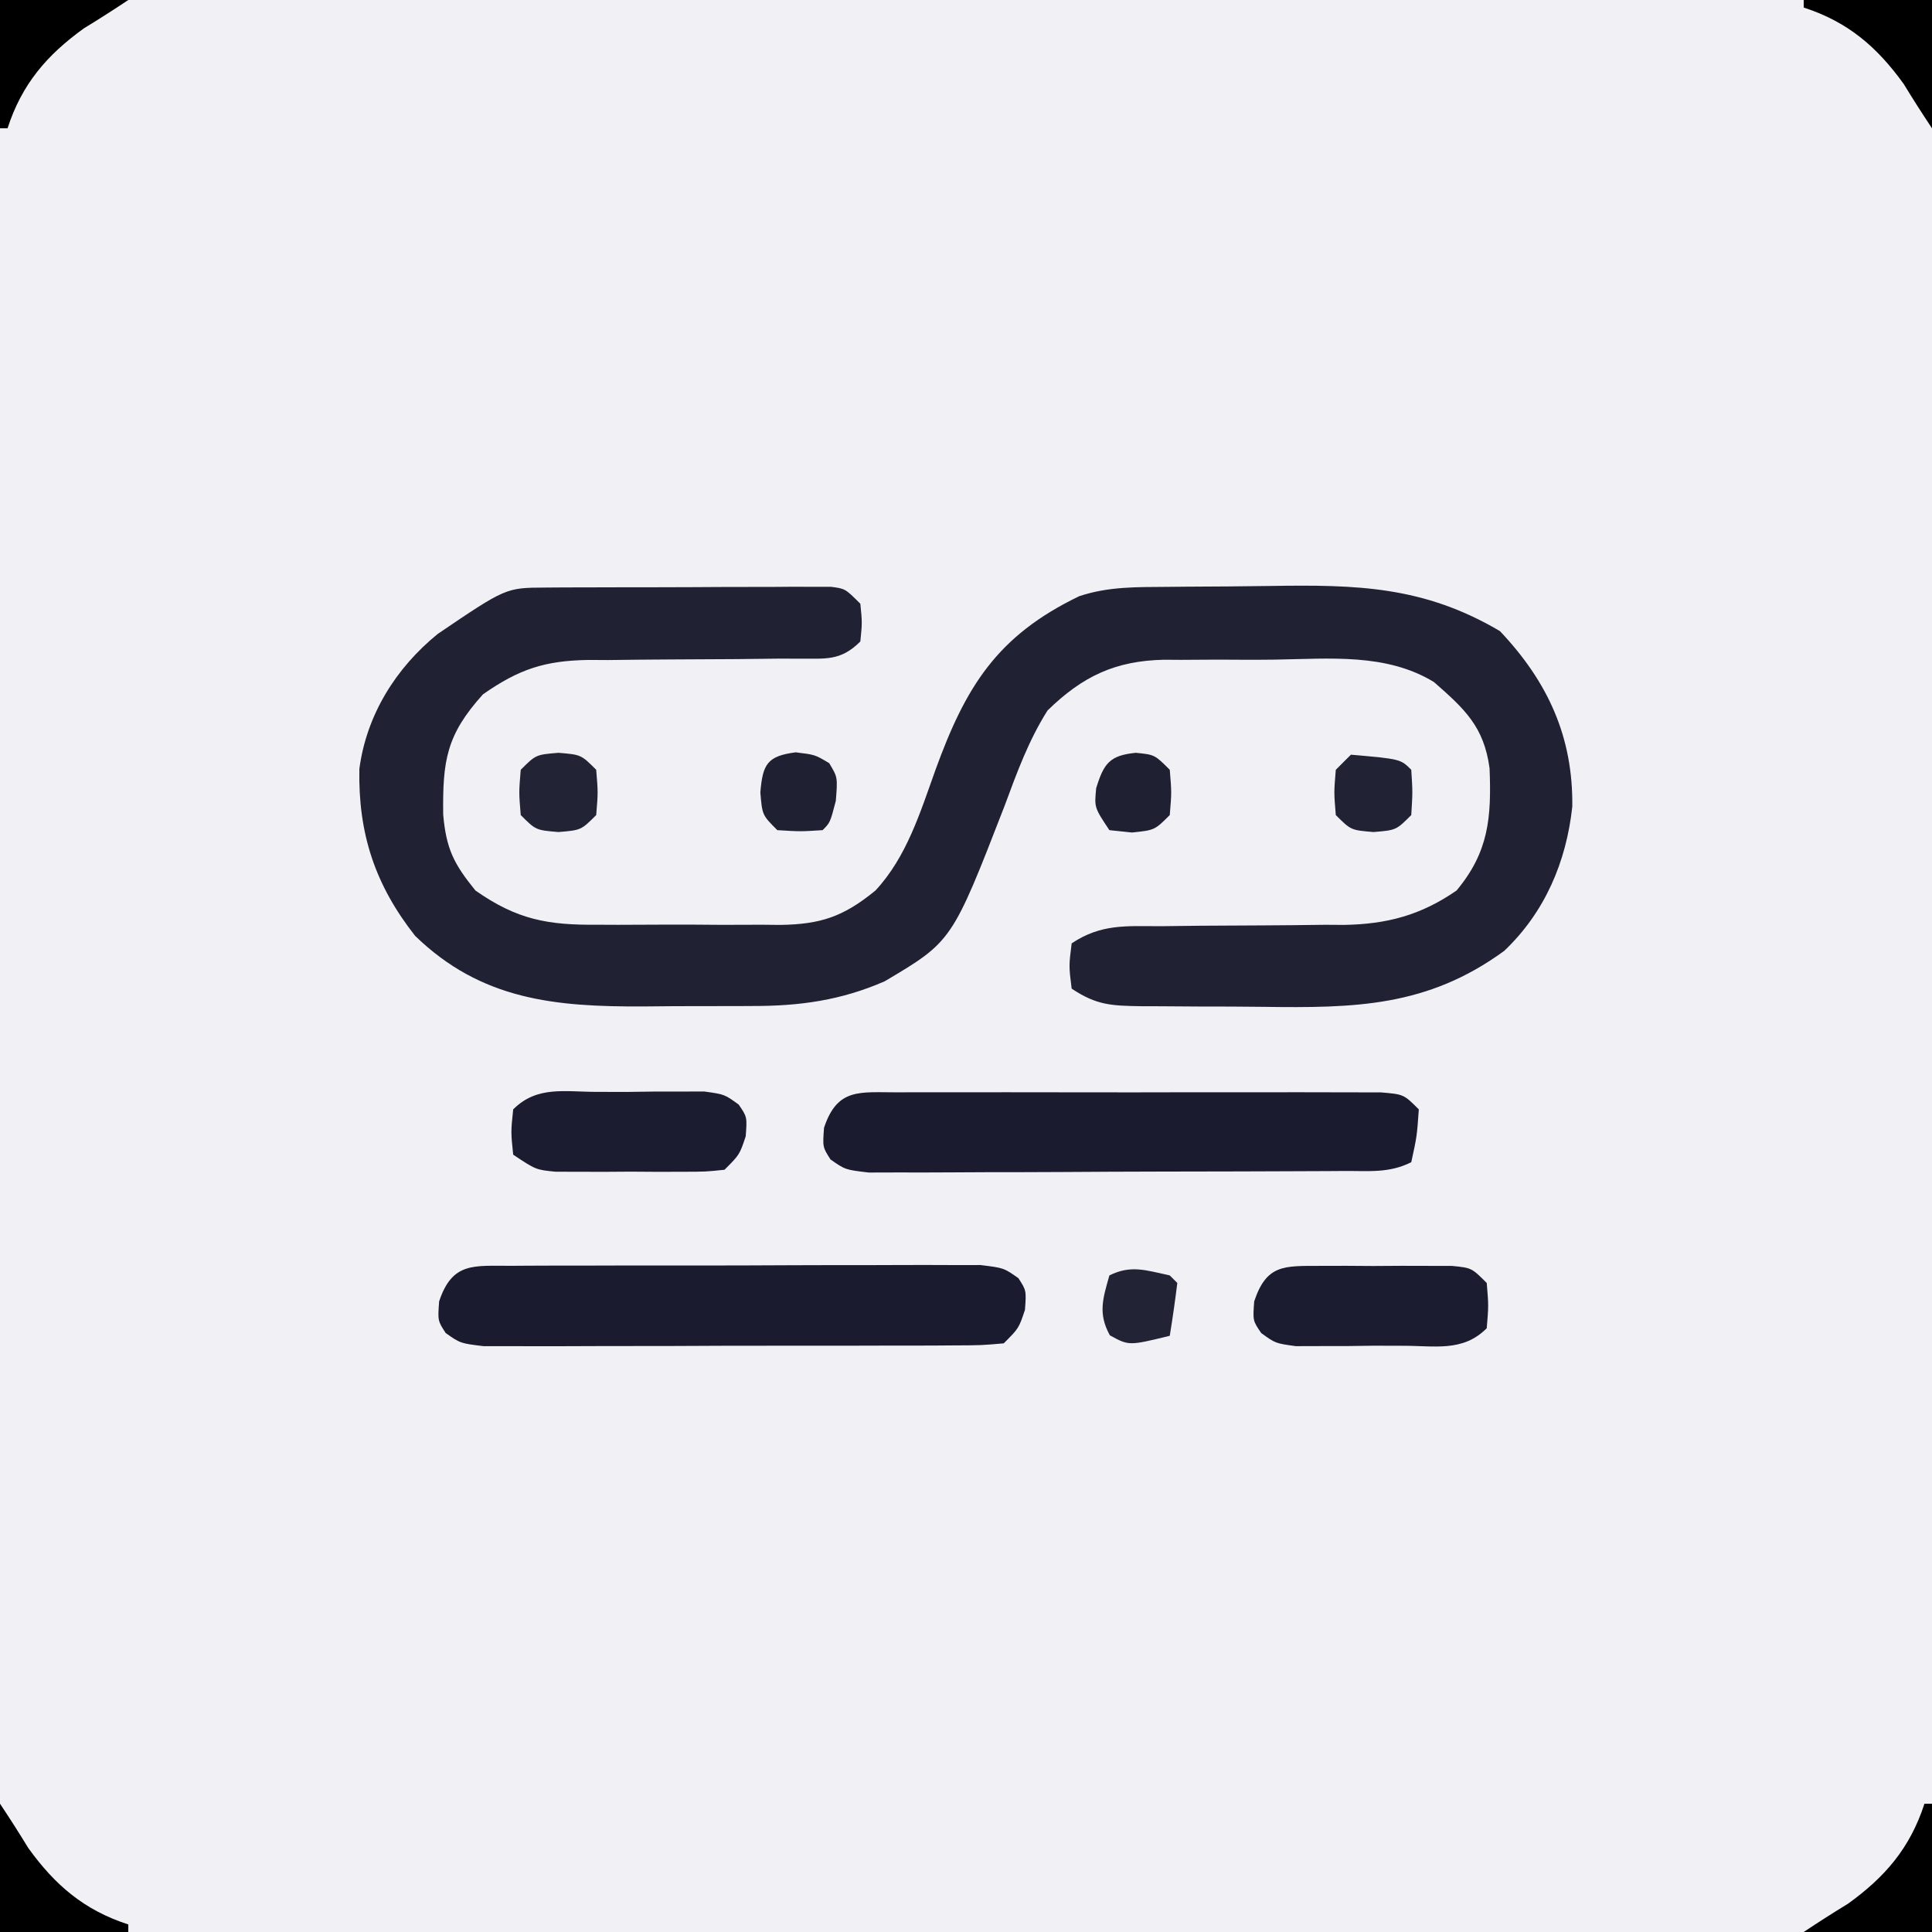
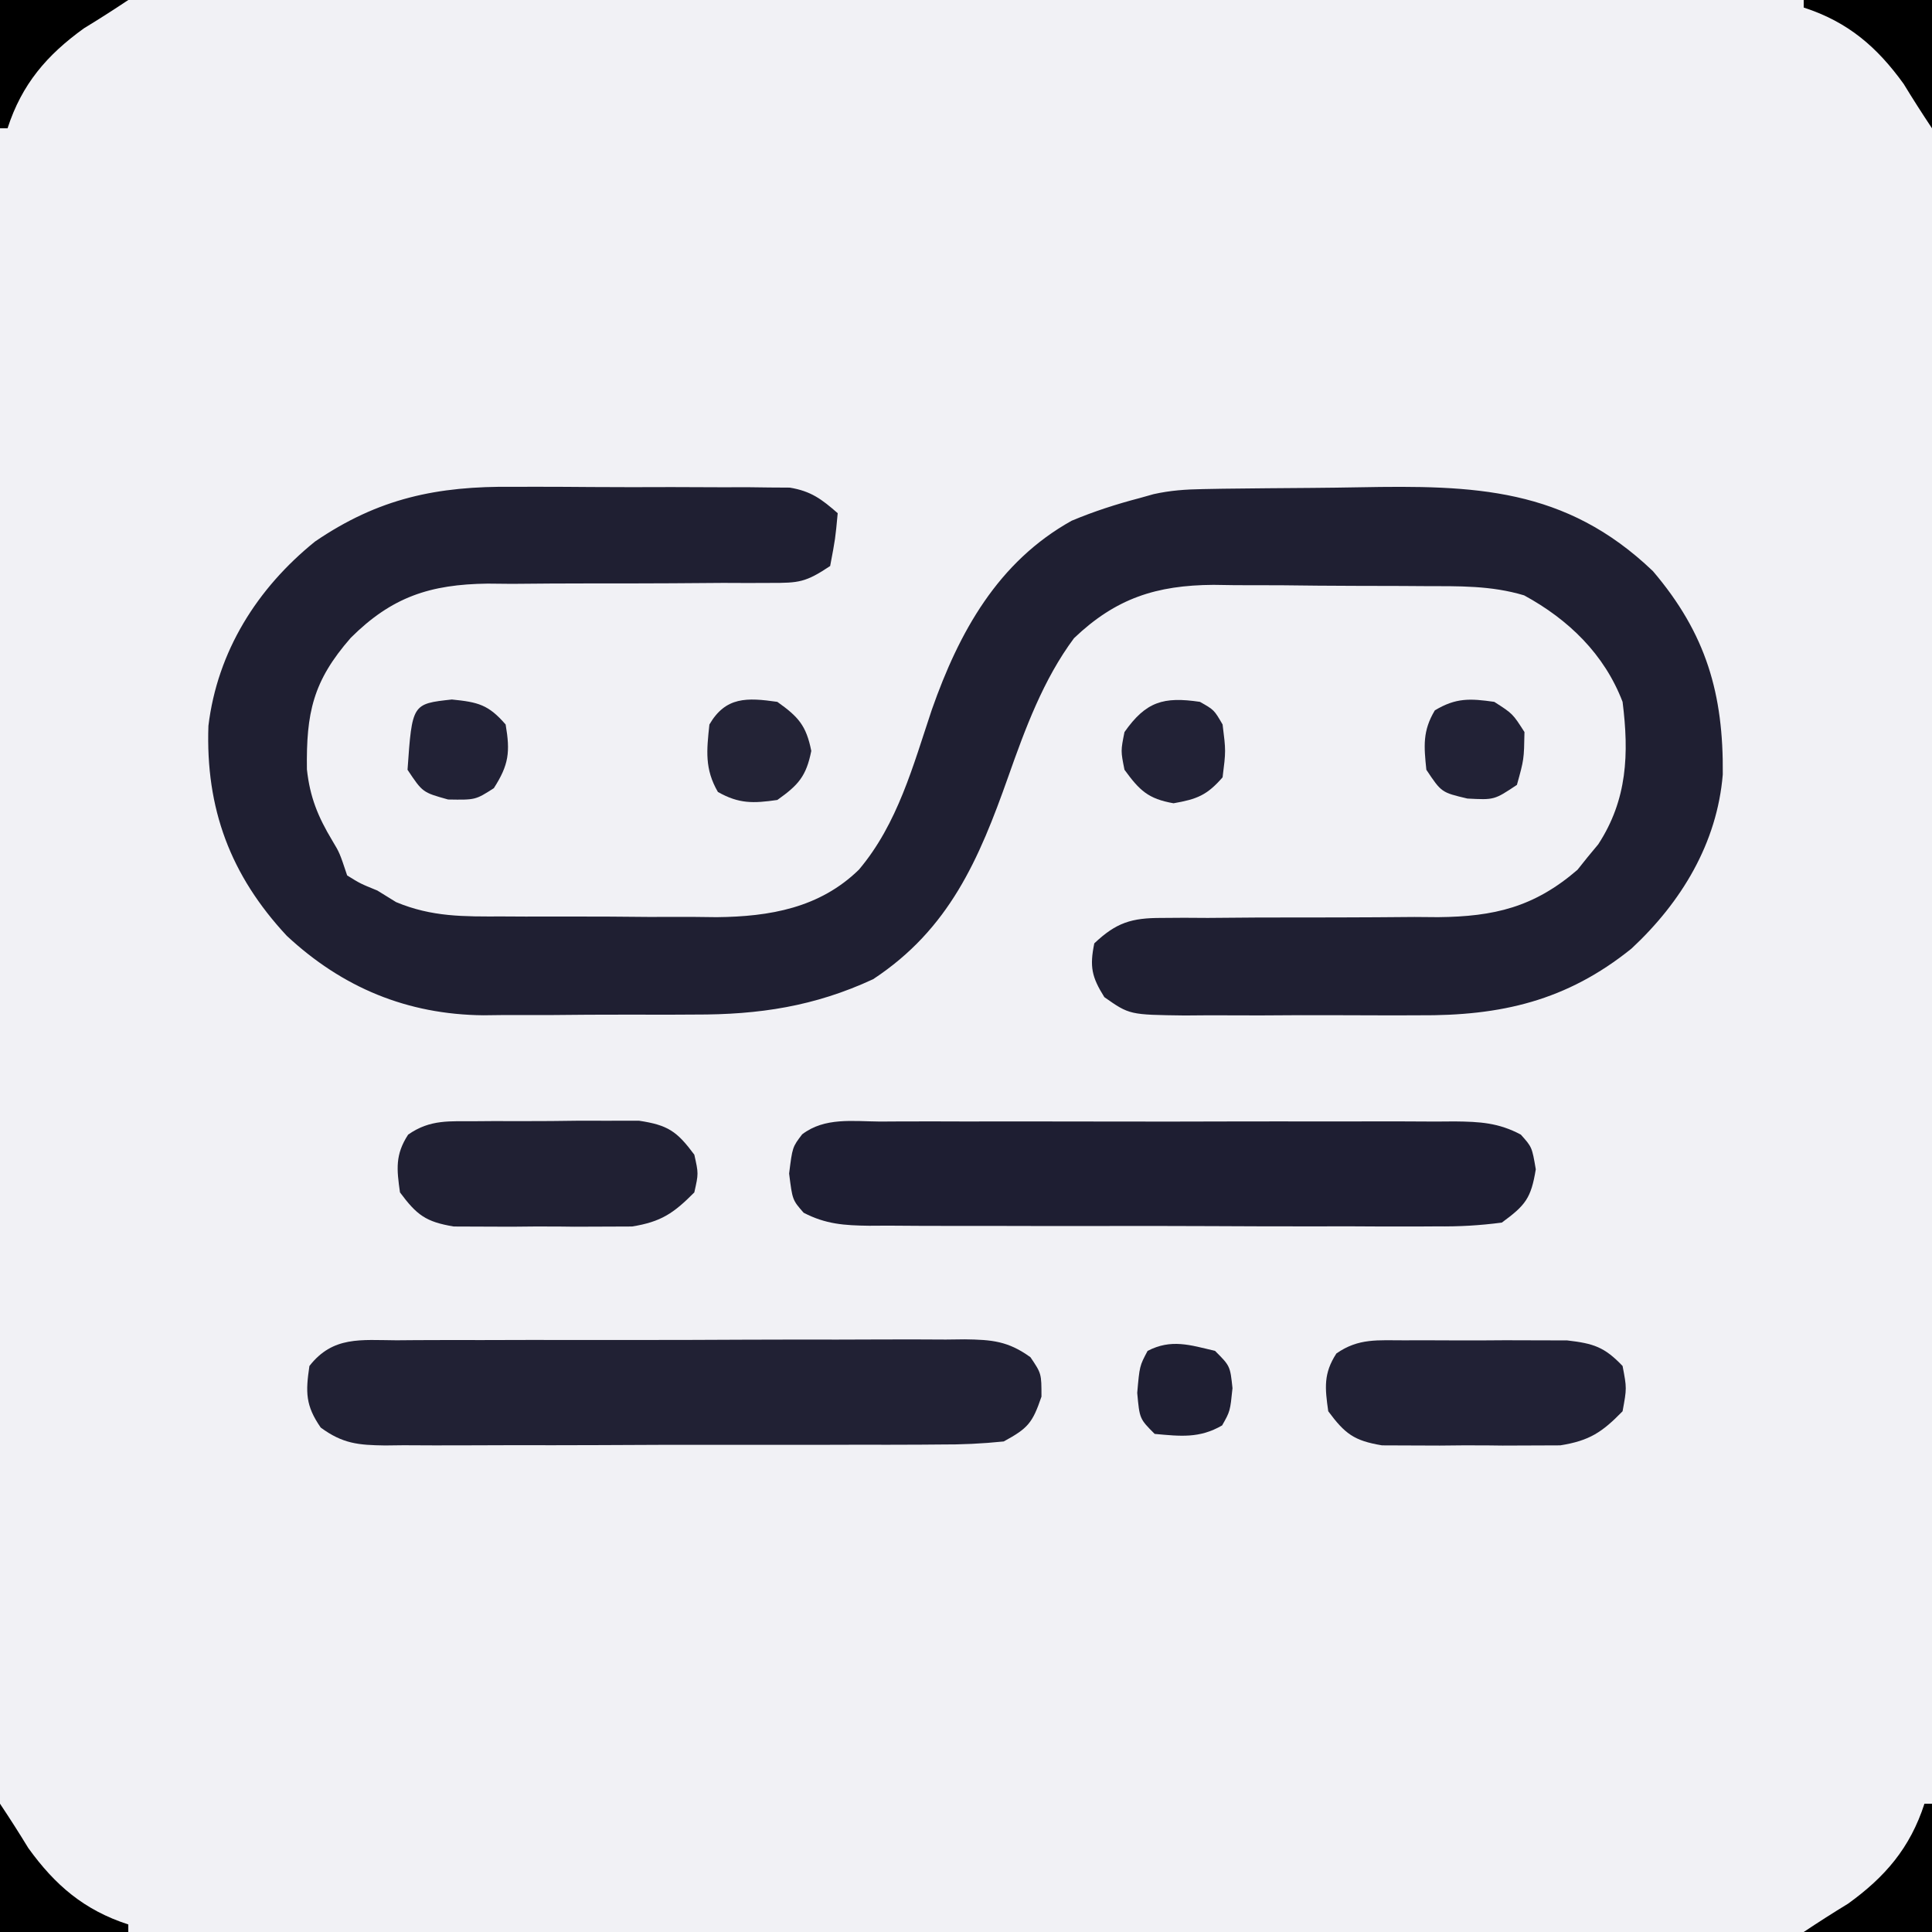
<svg xmlns="http://www.w3.org/2000/svg" version="1.1" width="256" height="256">
  <path d="M0 0 C84.48 0 168.96 0 256 0 C256 84.48 256 168.96 256 256 C171.52 256 87.04 256 0 256 C0 171.52 0 87.04 0 0 Z " fill="#F1F1F5" transform="translate(0,0)" />
-   <path d="M0 0 C0.874 -0.006 1.749 -0.013 2.649 -0.019 C3.595 -0.02 4.541 -0.022 5.516 -0.023 C6.485 -0.026 7.454 -0.029 8.452 -0.033 C10.503 -0.038 12.554 -0.04 14.605 -0.04 C17.753 -0.042 20.9 -0.06 24.047 -0.079 C26.036 -0.082 28.026 -0.084 30.016 -0.085 C31.434 -0.096 31.434 -0.096 32.882 -0.107 C34.193 -0.102 34.193 -0.102 35.531 -0.098 C36.688 -0.1 36.688 -0.1 37.868 -0.102 C39.766 0.145 39.766 0.145 41.766 2.145 C42.016 4.645 42.016 4.645 41.766 7.145 C39.1 9.811 37.093 9.39 33.467 9.422 C32.603 9.421 31.738 9.42 30.848 9.419 C29.018 9.439 27.187 9.46 25.357 9.481 C22.472 9.504 19.587 9.52 16.701 9.526 C13.916 9.536 11.132 9.57 8.348 9.606 C7.493 9.601 6.639 9.596 5.758 9.591 C-0.058 9.686 -3.446 10.8 -8.234 14.145 C-13.104 19.528 -13.593 22.961 -13.508 30.094 C-13.102 34.626 -12.114 36.601 -9.234 40.145 C-3.717 44.009 0.338 44.742 6.988 44.677 C8.284 44.682 8.284 44.682 9.606 44.688 C11.422 44.691 13.238 44.684 15.054 44.667 C17.824 44.645 20.591 44.667 23.361 44.692 C25.133 44.689 26.904 44.684 28.676 44.677 C29.498 44.685 30.32 44.693 31.167 44.701 C36.5 44.615 39.505 43.633 43.766 40.145 C47.899 35.704 49.693 29.811 51.703 24.208 C55.71 13.165 59.842 6.41 70.766 1.145 C74.662 -0.154 78.393 -0.057 82.457 -0.093 C83.747 -0.105 83.747 -0.105 85.063 -0.117 C86.886 -0.131 88.709 -0.142 90.532 -0.15 C92.384 -0.161 94.235 -0.182 96.086 -0.211 C107.552 -0.395 116.43 -0.19 126.516 5.77 C132.877 12.485 136.223 19.829 136.102 29.032 C135.311 36.362 132.456 43.04 127.078 48.145 C116.896 55.574 107.283 55.725 95.086 55.557 C92.31 55.52 89.536 55.516 86.76 55.516 C84.992 55.507 83.225 55.495 81.457 55.481 C80.629 55.479 79.801 55.477 78.948 55.474 C75.054 55.41 73.077 55.353 69.766 53.145 C69.391 50.145 69.391 50.145 69.766 47.145 C73.676 44.539 76.993 44.866 81.527 44.872 C83.304 44.852 85.081 44.831 86.857 44.809 C89.651 44.787 92.444 44.77 95.237 44.764 C97.938 44.755 100.639 44.721 103.34 44.684 C104.164 44.689 104.988 44.694 105.838 44.7 C111.545 44.604 116.024 43.422 120.766 40.145 C125.021 35.038 125.403 30.52 125.141 23.95 C124.402 18.426 121.827 16.075 117.77 12.52 C111.445 8.66 103.9 9.441 96.739 9.548 C94.205 9.583 91.676 9.569 89.143 9.55 C87.516 9.556 85.889 9.566 84.262 9.579 C83.514 9.574 82.766 9.569 81.995 9.564 C75.566 9.706 71.247 11.726 66.57 16.286 C64.052 20.275 62.526 24.485 60.891 28.895 C53.912 46.887 53.912 46.887 44.988 52.173 C39.235 54.69 33.747 55.454 27.523 55.446 C26.756 55.45 25.988 55.455 25.197 55.459 C23.582 55.465 21.966 55.465 20.351 55.461 C17.904 55.458 15.458 55.481 13.012 55.507 C1.331 55.555 -8.462 54.669 -17.234 46.145 C-22.542 39.396 -24.781 32.607 -24.617 24.028 C-23.667 16.87 -19.79 10.667 -14.234 6.145 C-5.203 0.026 -5.203 0.026 0 0 Z " fill="#212134" transform="translate(72.23438,77.85474)" />
-   <path d="M0 0 C0.719 -0.004 1.438 -0.007 2.178 -0.011 C4.56 -0.019 6.942 -0.014 9.324 -0.007 C10.976 -0.008 12.627 -0.01 14.279 -0.013 C17.742 -0.016 21.205 -0.011 24.669 -0.002 C29.115 0.009 33.56 0.003 38.006 -0.009 C41.417 -0.016 44.828 -0.014 48.238 -0.009 C49.878 -0.008 51.517 -0.009 53.157 -0.014 C55.446 -0.019 57.734 -0.011 60.023 0 C61.98 0.002 61.98 0.002 63.975 0.005 C67.012 0.259 67.012 0.259 69.012 2.259 C68.762 5.821 68.762 5.821 68.012 9.259 C65.063 10.733 62.422 10.402 59.131 10.42 C58.424 10.425 57.716 10.43 56.987 10.435 C54.643 10.45 52.298 10.456 49.953 10.462 C48.326 10.468 46.7 10.473 45.073 10.479 C41.661 10.49 38.249 10.496 34.837 10.499 C30.46 10.505 26.085 10.529 21.709 10.557 C18.348 10.576 14.988 10.581 11.628 10.582 C10.014 10.585 8.401 10.593 6.787 10.607 C4.532 10.624 2.277 10.622 0.022 10.615 C-1.904 10.621 -1.904 10.621 -3.87 10.626 C-6.988 10.259 -6.988 10.259 -8.938 8.897 C-9.988 7.259 -9.988 7.259 -9.801 4.696 C-8.024 -0.634 -5.079 0.006 0 0 Z " fill="#1B1B2F" transform="translate(118.9883,144.7412)" />
-   <path d="M0 0 C1.047 -0.008 1.047 -0.008 2.114 -0.015 C4.427 -0.029 6.739 -0.028 9.051 -0.026 C10.655 -0.03 12.259 -0.034 13.864 -0.039 C17.229 -0.047 20.594 -0.046 23.959 -0.041 C28.275 -0.035 32.59 -0.052 36.906 -0.075 C40.219 -0.09 43.533 -0.091 46.847 -0.088 C48.439 -0.088 50.03 -0.094 51.621 -0.104 C53.845 -0.116 56.069 -0.109 58.293 -0.098 C59.559 -0.098 60.826 -0.099 62.13 -0.1 C65.211 0.275 65.211 0.275 67.155 1.638 C68.211 3.275 68.211 3.275 68.024 5.837 C67.211 8.275 67.211 8.275 65.211 10.275 C62.257 10.535 62.257 10.535 58.422 10.549 C57.725 10.554 57.027 10.56 56.308 10.565 C53.996 10.579 51.684 10.578 49.371 10.575 C47.767 10.579 46.163 10.584 44.559 10.588 C41.194 10.596 37.829 10.596 34.463 10.59 C30.148 10.585 25.832 10.601 21.517 10.625 C18.203 10.639 14.889 10.64 11.575 10.637 C9.984 10.638 8.393 10.643 6.801 10.653 C4.577 10.665 2.354 10.659 0.129 10.647 C-1.137 10.648 -2.403 10.648 -3.708 10.649 C-6.789 10.275 -6.789 10.275 -8.733 8.912 C-9.789 7.275 -9.789 7.275 -9.601 4.712 C-7.849 -0.544 -5.02 0.018 0 0 Z " fill="#1B1B2F" transform="translate(67.78882,167.7253)" />
-   <path d="M0 0 C1.158 -0.003 2.315 -0.005 3.508 -0.008 C4.722 -0 5.936 0.008 7.188 0.016 C8.402 0.008 9.616 0 10.867 -0.008 C12.604 -0.004 12.604 -0.004 14.375 0 C15.441 0.002 16.507 0.005 17.605 0.007 C20.188 0.266 20.188 0.266 22.188 2.266 C22.438 5.266 22.438 5.266 22.188 8.266 C18.986 11.468 15.281 10.561 10.916 10.588 C9.706 10.585 8.496 10.581 7.25 10.578 C5.441 10.602 5.441 10.602 3.596 10.627 C2.441 10.628 1.287 10.628 0.098 10.629 C-0.963 10.632 -2.024 10.635 -3.117 10.638 C-5.812 10.266 -5.812 10.266 -7.694 8.903 C-8.812 7.266 -8.812 7.266 -8.625 4.703 C-6.998 -0.177 -4.707 0.01 0 0 Z " fill="#1C1C30" transform="translate(174.8125,167.7344)" />
-   <path d="M0 0 C1.21 0.003 2.42 0.006 3.666 0.01 C5.475 -0.014 5.475 -0.014 7.32 -0.039 C9.052 -0.04 9.052 -0.04 10.818 -0.041 C11.879 -0.044 12.94 -0.047 14.033 -0.05 C16.729 0.322 16.729 0.322 18.61 1.685 C19.729 3.322 19.729 3.322 19.541 5.885 C18.729 8.322 18.729 8.322 16.729 10.322 C14.254 10.581 14.254 10.581 11.17 10.588 C10.062 10.59 8.954 10.593 7.812 10.596 C6.65 10.588 5.488 10.58 4.291 10.572 C3.133 10.58 1.975 10.588 0.781 10.596 C-0.328 10.593 -1.437 10.591 -2.58 10.588 C-4.108 10.585 -4.108 10.585 -5.668 10.581 C-8.271 10.322 -8.271 10.322 -11.271 8.322 C-11.584 5.322 -11.584 5.322 -11.271 2.322 C-8.07 -0.88 -4.365 0.027 0 0 Z " fill="#1C1C30" transform="translate(79.27148,144.6777)" />
+   <path d="M0 0 C1.108 -0.001 2.217 -0.003 3.359 -0.004 C5.683 -0.003 8.008 0.009 10.332 0.03 C13.894 0.059 17.454 0.05 21.016 0.037 C23.281 0.043 25.547 0.052 27.812 0.062 C28.876 0.06 29.94 0.057 31.035 0.054 C32.518 0.073 32.518 0.073 34.031 0.092 C34.898 0.097 35.765 0.103 36.658 0.108 C39.474 0.573 40.881 1.639 43.008 3.496 C42.695 6.871 42.695 6.871 42.008 10.496 C38.755 12.664 37.868 12.743 34.113 12.736 C33.118 12.739 32.123 12.743 31.097 12.747 C30.022 12.743 28.947 12.739 27.84 12.734 C25.562 12.75 23.284 12.766 21.006 12.783 C17.416 12.8 13.826 12.809 10.236 12.802 C6.77 12.799 3.306 12.827 -0.16 12.859 C-1.225 12.849 -2.29 12.839 -3.387 12.828 C-11.005 12.928 -16.064 14.584 -21.512 20.009 C-26.536 25.752 -27.425 29.955 -27.324 37.445 C-26.922 41.137 -25.859 43.718 -23.965 46.875 C-22.992 48.496 -22.992 48.496 -21.992 51.496 C-20.244 52.58 -20.244 52.58 -17.992 53.496 C-17.172 54.003 -16.352 54.509 -15.507 55.031 C-10.744 57.016 -6.551 56.945 -1.441 56.93 C0.079 56.938 0.079 56.938 1.629 56.946 C3.768 56.952 5.908 56.951 8.047 56.942 C11.299 56.934 14.55 56.962 17.803 56.994 C19.888 56.996 21.973 56.995 24.059 56.992 C25.503 57.009 25.503 57.009 26.976 57.026 C33.998 56.955 40.608 55.809 45.813 50.737 C50.959 44.655 52.997 36.94 55.486 29.516 C59.092 19.252 64.232 9.943 74.008 4.496 C76.959 3.259 79.914 2.304 83.008 1.496 C83.62 1.324 84.232 1.152 84.863 0.974 C87.1 0.476 89.112 0.342 91.402 0.303 C92.695 0.279 92.695 0.279 94.014 0.255 C97.968 0.21 101.922 0.169 105.876 0.146 C107.95 0.13 110.023 0.102 112.096 0.064 C127.319 -0.216 139.419 0.071 151.031 11.176 C158.093 19.465 160.392 27.462 160.285 38.109 C159.54 47.214 154.804 55.03 148.195 61.184 C139.594 68.12 130.882 70.111 120.016 70.027 C118.353 70.033 118.353 70.033 116.657 70.039 C114.332 70.042 112.008 70.034 109.684 70.018 C106.122 69.996 102.562 70.017 99 70.043 C96.734 70.04 94.469 70.035 92.203 70.027 C90.608 70.039 90.608 70.039 88.98 70.052 C81.667 69.959 81.667 69.959 78.339 67.623 C76.666 64.95 76.373 63.59 77.008 60.496 C79.935 57.73 81.945 57.123 85.925 57.127 C86.9 57.12 87.875 57.113 88.879 57.106 C89.927 57.112 90.975 57.119 92.055 57.125 C94.284 57.108 96.513 57.09 98.742 57.072 C102.249 57.062 105.755 57.059 109.262 57.06 C112.651 57.057 116.04 57.029 119.43 57 C120.989 57.012 120.989 57.012 122.581 57.025 C129.973 56.95 135.278 55.714 141.031 50.75 C141.477 50.192 141.923 49.634 142.383 49.059 C142.844 48.503 143.306 47.947 143.781 47.375 C147.644 41.458 147.874 35.369 147.008 28.496 C144.597 22.184 139.844 17.581 133.962 14.384 C129.57 13.064 125.302 13.171 120.738 13.16 C119.743 13.153 118.748 13.147 117.723 13.14 C115.621 13.13 113.519 13.125 111.417 13.125 C108.217 13.121 105.018 13.085 101.818 13.047 C99.771 13.041 97.723 13.037 95.676 13.035 C94.727 13.021 93.777 13.006 92.799 12.992 C85.205 13.043 79.861 14.776 74.32 20.059 C70.257 25.518 67.855 32.045 65.605 38.414 C61.732 49.371 57.783 58.611 47.707 65.242 C39.956 68.843 32.585 69.956 24.102 69.93 C23.096 69.935 22.091 69.94 21.055 69.946 C18.944 69.952 16.833 69.951 14.722 69.942 C11.516 69.934 8.312 69.962 5.105 69.994 C3.042 69.996 0.978 69.995 -1.086 69.992 C-2.031 70.003 -2.976 70.015 -3.95 70.026 C-14.023 69.922 -22.607 66.372 -29.992 59.496 C-37.471 51.464 -40.761 42.628 -40.375 31.672 C-39.186 21.806 -33.915 13.434 -26.242 7.246 C-17.829 1.511 -10.077 -0.108 0 0 Z " fill="#1F1F32" transform="translate(67.99219,64.50391)" />
+   <path d="M0 0 C0.882 -0.005 1.763 -0.011 2.671 -0.016 C5.59 -0.029 8.509 -0.02 11.428 -0.01 C13.454 -0.012 15.481 -0.015 17.507 -0.019 C21.757 -0.023 26.006 -0.017 30.255 -0.003 C35.704 0.014 41.153 0.004 46.602 -0.014 C50.787 -0.024 54.973 -0.021 59.158 -0.013 C61.167 -0.011 63.176 -0.014 65.185 -0.021 C67.994 -0.028 70.801 -0.017 73.609 0 C74.857 -0.009 74.857 -0.009 76.13 -0.018 C79.452 0.018 81.925 0.151 84.886 1.729 C86.369 3.388 86.369 3.388 86.869 6.326 C86.241 10.174 85.502 11.091 82.369 13.388 C79.362 13.778 76.723 13.925 73.717 13.89 C72.845 13.895 71.973 13.901 71.075 13.906 C68.193 13.919 65.313 13.902 62.432 13.884 C60.429 13.884 58.427 13.886 56.424 13.889 C52.228 13.89 48.032 13.878 43.835 13.855 C38.455 13.826 33.075 13.829 27.694 13.842 C23.559 13.849 19.424 13.841 15.29 13.829 C13.306 13.824 11.322 13.824 9.338 13.828 C6.565 13.831 3.794 13.814 1.022 13.792 C0.201 13.797 -0.62 13.801 -1.466 13.806 C-4.744 13.763 -7.209 13.607 -10.144 12.082 C-11.631 10.388 -11.631 10.388 -12.068 6.888 C-11.631 3.388 -11.631 3.388 -10.34 1.693 C-7.345 -0.593 -3.621 -0.026 0 0 Z " fill="#1E1E32" transform="translate(116.6306,148.6118)" />
+   <path d="M0 0 C1.308 -0.01 1.308 -0.01 2.642 -0.021 C5.528 -0.039 8.414 -0.035 11.301 -0.03 C13.305 -0.034 15.309 -0.039 17.313 -0.045 C21.515 -0.054 25.718 -0.052 29.92 -0.042 C35.308 -0.031 40.696 -0.051 46.084 -0.08 C50.224 -0.098 54.363 -0.098 58.502 -0.092 C60.489 -0.092 62.476 -0.098 64.462 -0.111 C67.24 -0.125 70.016 -0.115 72.793 -0.098 C73.615 -0.107 74.438 -0.117 75.285 -0.127 C78.894 -0.08 81.04 0.1 84.003 2.244 C85.461 4.404 85.461 4.404 85.461 7.467 C84.272 10.961 83.672 11.658 80.461 13.404 C77.566 13.7 74.887 13.824 71.992 13.808 C71.14 13.815 70.287 13.822 69.409 13.829 C66.593 13.847 63.777 13.843 60.961 13.838 C59.003 13.842 57.046 13.848 55.088 13.854 C50.986 13.862 46.884 13.86 42.781 13.85 C37.522 13.839 32.263 13.859 27.004 13.888 C22.961 13.906 18.919 13.906 14.877 13.9 C12.938 13.9 10.998 13.906 9.059 13.919 C6.349 13.934 3.64 13.923 0.93 13.906 C-0.273 13.92 -0.273 13.92 -1.501 13.935 C-5.059 13.888 -7.136 13.701 -10.041 11.564 C-12.063 8.648 -12.056 6.88 -11.539 3.404 C-8.429 -0.587 -4.705 -0.026 0 0 Z " fill="#212134" transform="translate(52.53882,177.5959)" />
+   <path d="M0 0 C1.045 -0.004 1.045 -0.004 2.111 -0.009 C3.583 -0.011 5.054 -0.005 6.526 0.007 C8.774 0.023 11.02 0.007 13.268 -0.012 C14.699 -0.01 16.131 -0.006 17.562 0 C18.863 0.003 20.164 0.007 21.504 0.01 C25.001 0.416 26.441 0.872 28.848 3.398 C29.41 6.336 29.41 6.336 28.848 9.398 C26.135 12.182 24.456 13.302 20.59 13.916 C18.782 13.923 18.782 13.923 16.938 13.93 C14.958 13.937 14.958 13.937 12.939 13.945 C12.257 13.937 11.575 13.929 10.873 13.92 C8.787 13.898 6.705 13.92 4.619 13.945 C3.301 13.94 1.983 13.935 0.625 13.93 C-1.181 13.923 -1.181 13.923 -3.024 13.916 C-6.737 13.302 -7.931 12.388 -10.152 9.398 C-10.592 6.319 -10.8 4.393 -9.072 1.74 C-6.124 -0.32 -3.558 0.009 0 0 Z " fill="#212135" transform="translate(186.1523,177.6016)" />
+   <path d="M0 0 C1.045 -0.008 1.045 -0.008 2.111 -0.016 C3.583 -0.022 5.054 -0.021 6.526 -0.012 C8.774 -0.004 11.02 -0.033 13.268 -0.064 C14.699 -0.066 16.131 -0.065 17.562 -0.062 C18.863 -0.064 20.164 -0.066 21.504 -0.068 C25.366 0.511 26.547 1.338 28.848 4.434 C29.41 6.934 29.41 6.934 28.848 9.434 C26.123 12.184 24.445 13.339 20.59 13.951 C18.782 13.958 18.782 13.958 16.938 13.965 C14.958 13.973 14.958 13.973 12.939 13.98 C12.257 13.972 11.575 13.964 10.873 13.955 C8.787 13.934 6.705 13.955 4.619 13.98 C3.301 13.975 1.983 13.97 0.625 13.965 C-1.181 13.958 -1.181 13.958 -3.024 13.951 C-6.737 13.337 -7.931 12.423 -10.152 9.434 C-10.592 6.355 -10.801 4.429 -9.072 1.777 C-6.127 -0.284 -3.557 0.027 0 0 Z " fill="#202033" transform="translate(63.15234,148.5664)" />
+   <path d="M0 0 C2.438 1.562 2.438 1.562 4 4 C3.938 7.625 3.938 7.625 3 11 C0 13 0 13 -3.562 12.812 C-7 12 -7 12 -9 9 C-9.325 5.88 -9.512 3.853 -7.875 1.125 C-5.076 -0.555 -3.202 -0.457 0 0 Z " fill="#222236" transform="translate(198,93)" />
+   <path d="M0 0 C3.476 0.348 4.84 0.676 7.125 3.312 C7.743 6.945 7.558 8.636 5.562 11.75 C3.125 13.312 3.125 13.312 -0.5 13.25 C-3.875 12.312 -3.875 12.312 -5.875 9.312 C-5.262 0.572 -5.262 0.572 0 0 Z " fill="#222236" transform="translate(59.875,92.6875)" />
+   <path d="M0 0 C1.875 1.062 1.875 1.062 3 3 C3.438 6.5 3.438 6.5 3 10 C0.923 12.385 -0.406 12.896 -3.5 13.438 C-6.867 12.848 -8.001 11.739 -10 9 C-10.5 6.5 -10.5 6.5 -10 4 C-7.161 -0.039 -4.833 -0.72 0 0 Z " fill="#222236" transform="translate(159,93)" />
+   <path d="M0 0 C2.791 1.983 3.826 3.13 4.5 6.5 C3.826 9.87 2.791 11.017 0 13 C-3.172 13.453 -5.065 13.53 -7.875 11.938 C-9.643 8.893 -9.368 6.437 -9 3 C-6.845 -0.711 -4.008 -0.573 0 0 Z " fill="#232336" transform="translate(103,93)" />
+   <path d="M0 0 C2 2 2 2 2.312 4.938 C2 8 2 8 0.938 9.875 C-2.067 11.62 -4.608 11.308 -8 11 C-10 9 -10 9 -10.312 5.562 C-10 2 -10 2 -8.938 0 C-5.806 -1.616 -3.328 -0.787 0 0 Z " fill="#1F1F33" transform="translate(161,179)" />
  <path d="M0 0 C0.33 0 0.66 0 1 0 C1 5.61 1 11.22 1 17 C-4.61 17 -10.22 17 -16 17 C-14.067 15.711 -12.11 14.458 -10.125 13.25 C-5.223 9.72 -1.895 5.859 0 0 Z " fill="#000000" transform="translate(255,239)" />
  <path d="M0 0 C1.289 1.933 2.542 3.89 3.75 5.875 C7.28 10.777 11.141 14.105 17 16 C17 16.33 17 16.66 17 17 C11.39 17 5.78 17 0 17 C0 11.39 0 5.78 0 0 Z " fill="#000000" transform="translate(0,239)" />
  <path d="M0 0 C5.61 0 11.22 0 17 0 C17 5.61 17 11.22 17 17 C15.711 15.067 14.458 13.11 13.25 11.125 C9.72 6.223 5.859 2.895 0 1 C0 0.67 0 0.34 0 0 Z " fill="#000000" transform="translate(239,0)" />
  <path d="M0 0 C5.61 0 11.22 0 17 0 C15.067 1.289 13.11 2.542 11.125 3.75 C6.223 7.28 2.895 11.141 1 17 C0.67 17 0.34 17 0 17 C0 11.39 0 5.78 0 0 Z " fill="#000000" transform="translate(0,0)" />
-   <path d="M0 0 C3 0.25 3 0.25 5 2.25 C5.25 5.25 5.25 5.25 5 8.25 C3 10.25 3 10.25 0 10.5 C-3 10.25 -3 10.25 -5 8.25 C-5.25 5.25 -5.25 5.25 -5 2.25 C-3 0.25 -3 0.25 0 0 Z " fill="#232336" transform="translate(74,99.75)" />
-   <path d="M0 0 C6.577 0.577 6.577 0.577 8 2 C8.188 4.938 8.188 4.938 8 8 C6 10 6 10 3 10.25 C0 10 0 10 -2 8 C-2.25 5 -2.25 5 -2 2 C-1.34 1.34 -0.68 0.68 0 0 Z " fill="#222235" transform="translate(179,100)" />
-   <path d="M0 0 C2.5 0.25 2.5 0.25 4.5 2.25 C4.75 5.25 4.75 5.25 4.5 8.25 C2.5 10.25 2.5 10.25 -0.5 10.562 C-1.49 10.459 -2.48 10.356 -3.5 10.25 C-5.5 7.25 -5.5 7.25 -5.25 4.688 C-4.241 1.408 -3.474 0.347 0 0 Z " fill="#202033" transform="translate(150.5,99.75)" />
-   <path d="M0 0 C2.562 0.312 2.562 0.312 4.438 1.438 C5.562 3.312 5.562 3.312 5.312 6.438 C4.562 9.312 4.562 9.312 3.562 10.312 C0.625 10.5 0.625 10.5 -2.438 10.312 C-4.438 8.312 -4.438 8.312 -4.688 5.312 C-4.377 1.584 -3.782 0.485 0 0 Z " fill="#202033" transform="translate(105.4375,99.6875)" />
-   <path d="M0 0 C0.33 0.33 0.66 0.66 1 1 C0.713 3.339 0.381 5.674 0 8 C-5.411 9.323 -5.411 9.323 -7.938 7.938 C-9.527 5.04 -8.875 3.097 -8 0 C-5.118 -1.441 -3.082 -0.656 0 0 Z " fill="#232336" transform="translate(155,169)" />
</svg>
